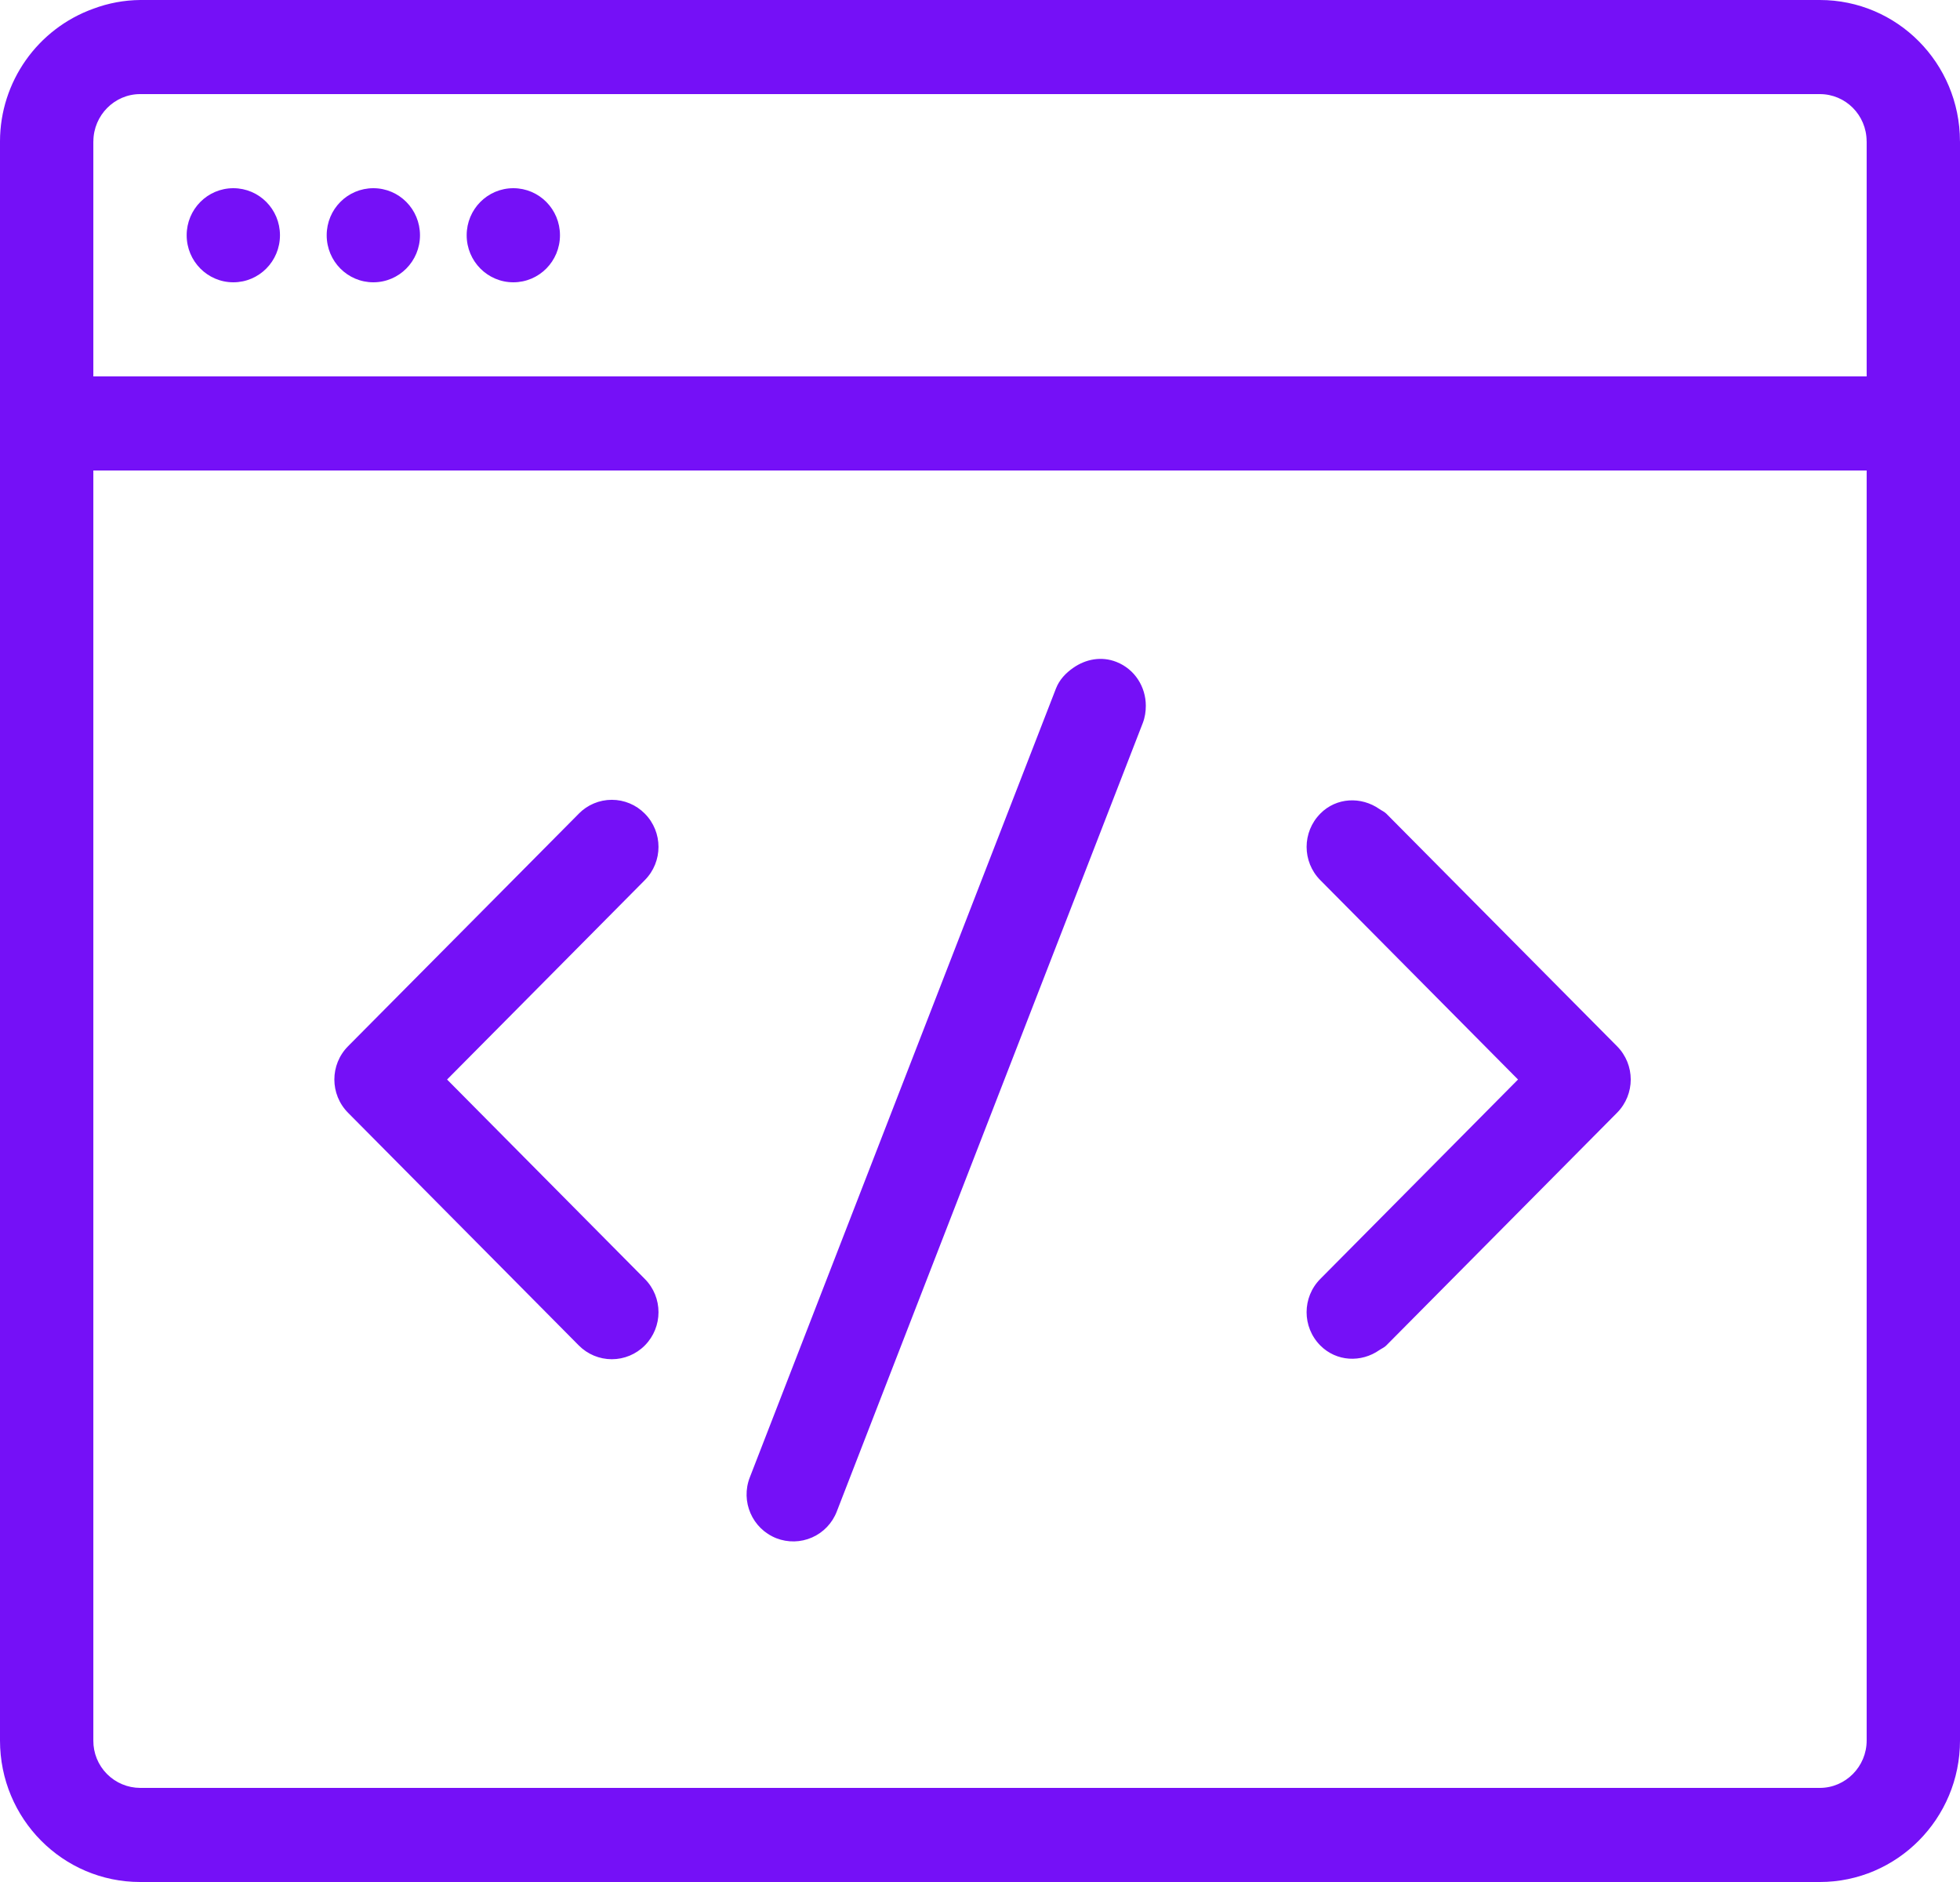
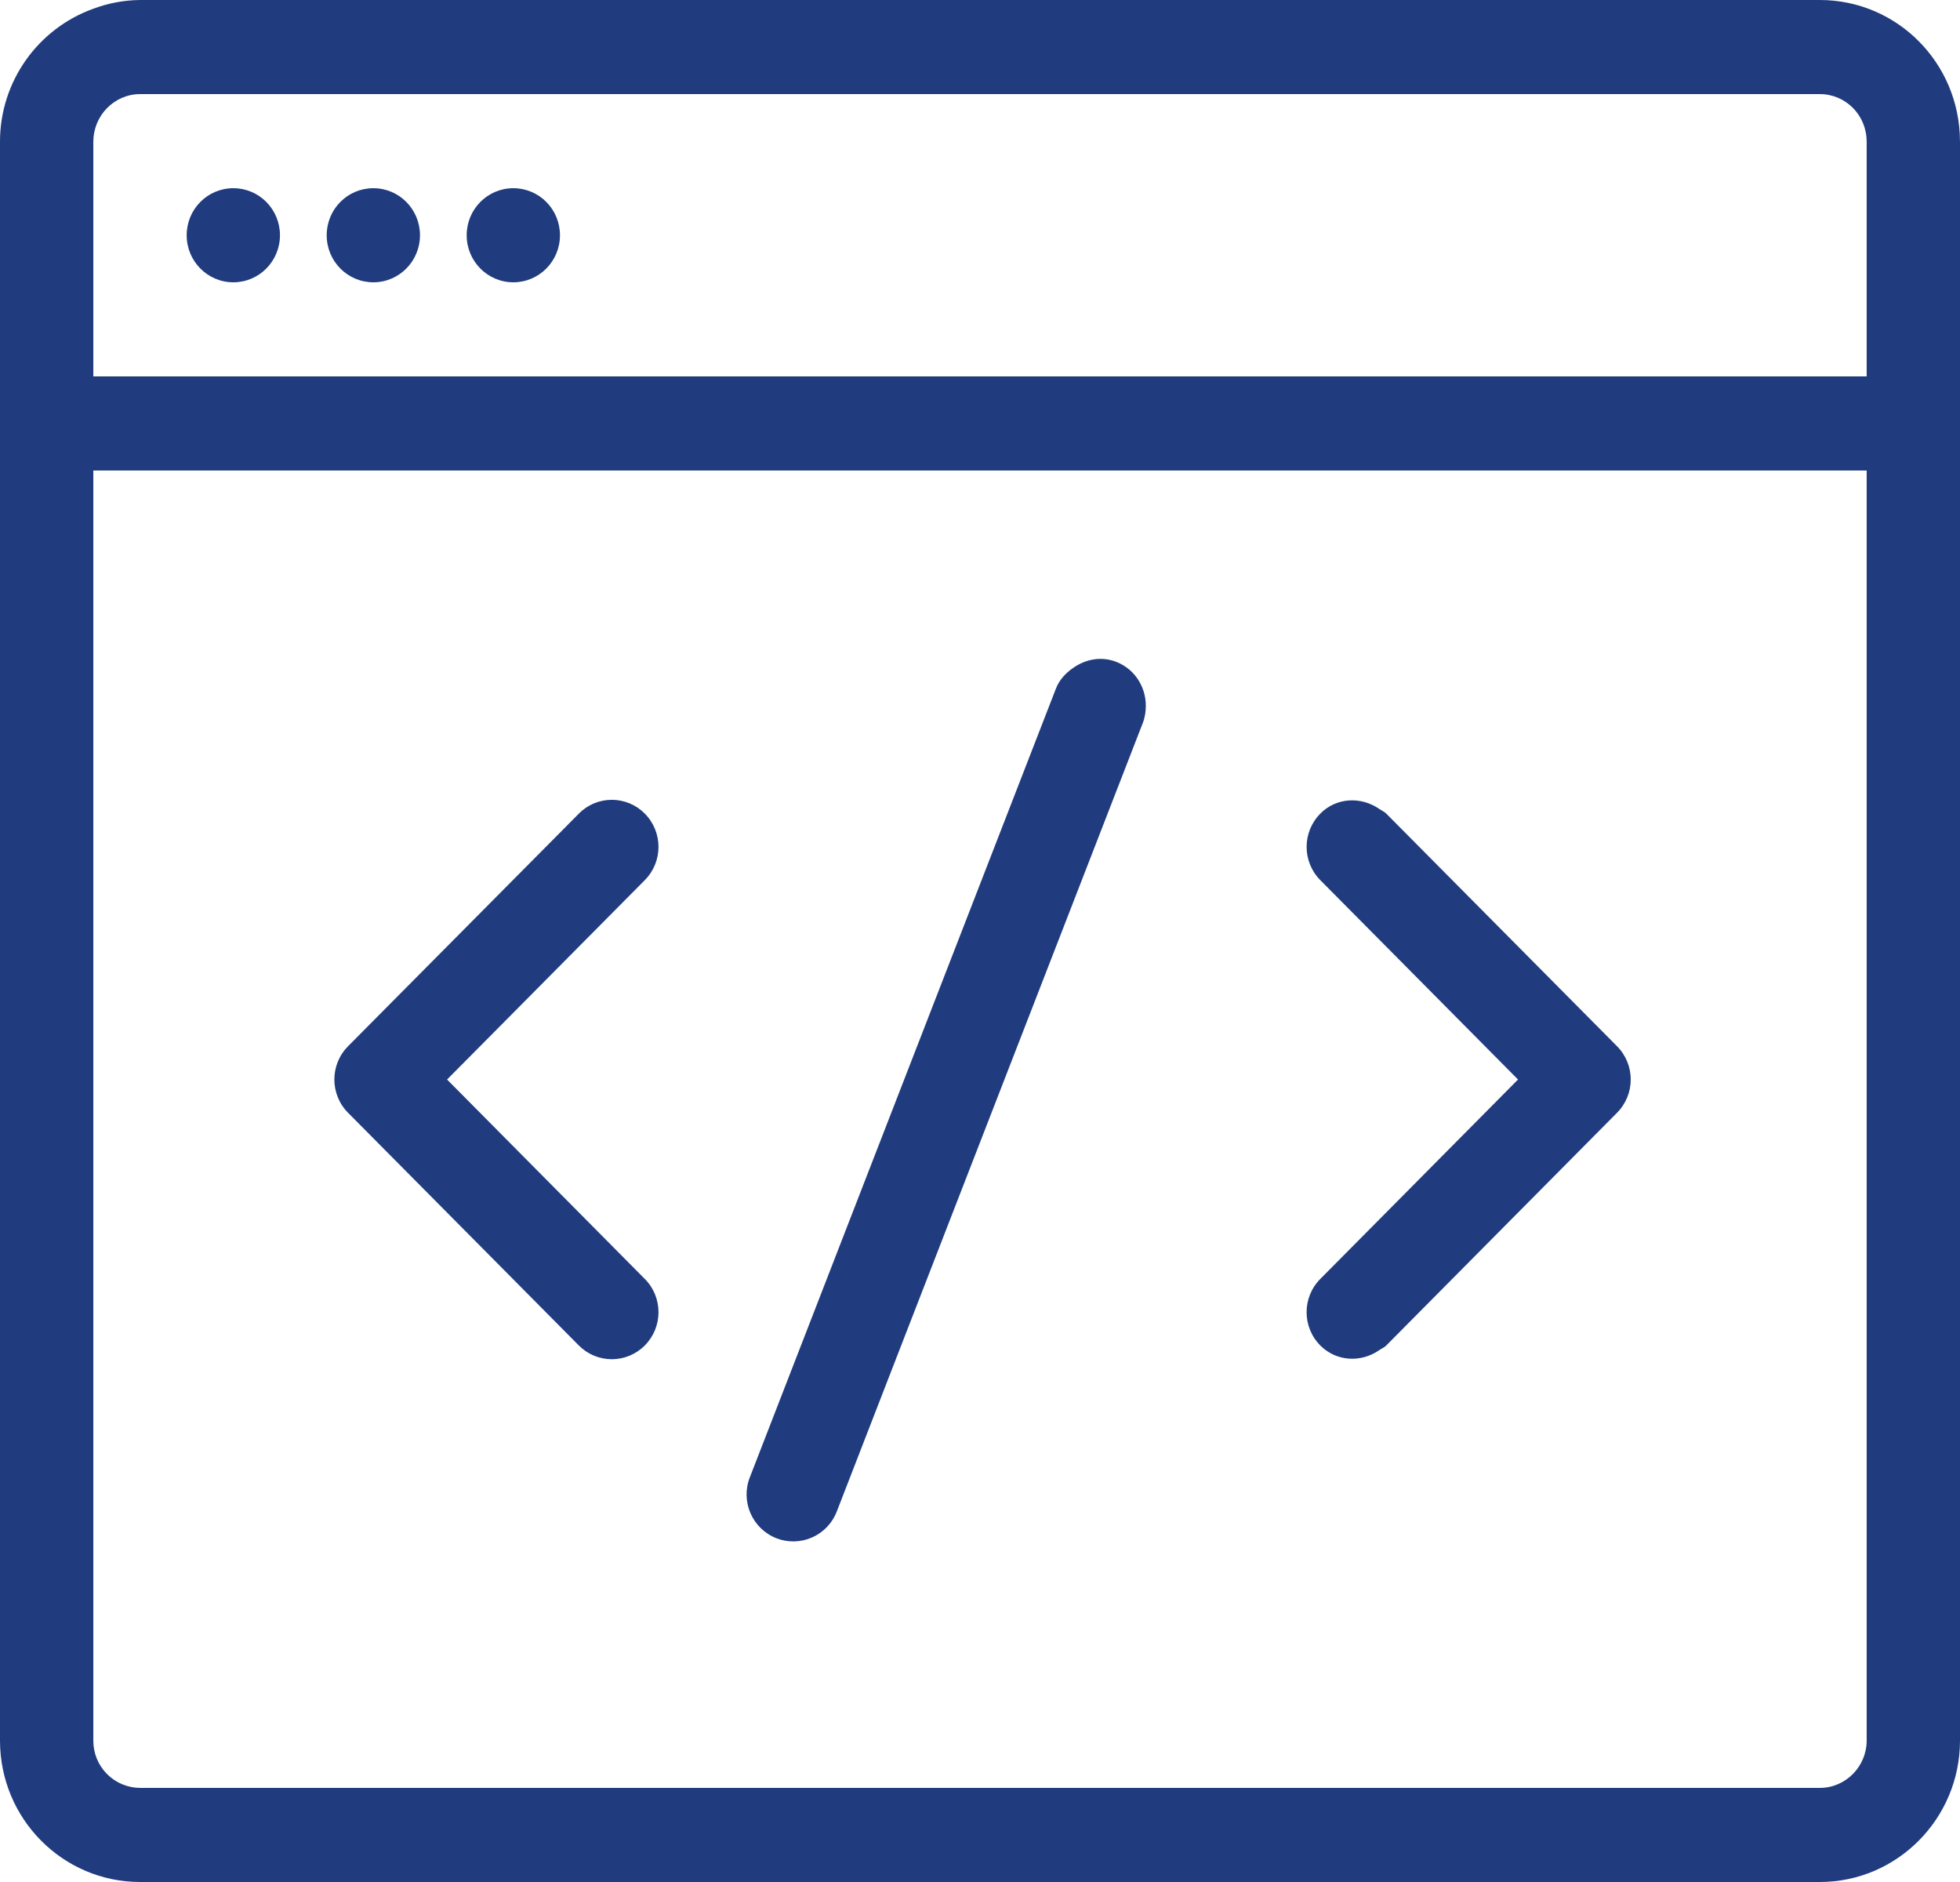
<svg xmlns="http://www.w3.org/2000/svg" width="50" height="48" viewBox="0 0 50 48">
-   <path d="M47.619 44.392c0 .666-.54 1.208-1.195 1.208H3.576a1.199 1.199 0 01-1.195-1.208V12H47.619V44.392zM3.576 2.4h42.848c.658 0 1.19.534 1.194 1.2l.001.008V9.6H2.381V3.608l.001-.008c.005-.661.54-1.2 1.194-1.2zM46.424 0c1.972 0 3.57 1.607 3.575 3.6l.001.008v40.784C50 46.385 48.393 48 46.424 48H3.576C1.601 48 0 46.388 0 44.392V3.604A3.602 3.602 0 012.382.222 3.5 3.5 0 013.576 0zM27.38 17.032c-.188.13-.354.3-.443.53l-.17.438-4.017 10.347-3.621 9.33a1.2 1.2 0 00.675 1.555 1.189 1.189 0 001.542-.68l1.404-3.619 4.63-11.926 1.774-4.57c.055-.144.076-.292.076-.437 0-.48-.28-.933-.75-1.118-.384-.151-.785-.07-1.1.15zm-12.614 3.72l-1.671 1.684-4.216 4.248a1.205 1.205 0 000 1.697l4.216 4.25 1.671 1.685a1.185 1.185 0 001.683 0c.466-.469.466-1.23 0-1.697l-3.354-3.382-1.69-1.704 1.69-1.703 3.354-3.382a1.205 1.205 0 000-1.697 1.182 1.182 0 00-1.683 0zm18.915 0a1.205 1.205 0 000 1.696l1.508 1.52 3.536 3.565-3.536 3.566-1.508 1.52a1.205 1.205 0 000 1.697c.413.415 1.044.442 1.508.117.058-.04.123-.064.175-.117l5.887-5.935a1.205 1.205 0 000-1.697l-5.887-5.933c-.052-.051-.117-.076-.175-.117-.464-.323-1.095-.3-1.508.117zM5.952 4.8c-.658 0-1.19.536-1.19 1.2 0 .663.532 1.2 1.19 1.2.659 0 1.19-.537 1.19-1.2 0-.664-.531-1.2-1.19-1.2zm3.572 0c-.659 0-1.19.536-1.19 1.2 0 .663.531 1.2 1.19 1.2.658 0 1.19-.537 1.19-1.2 0-.664-.532-1.2-1.19-1.2zm3.571 0c-.658 0-1.19.536-1.19 1.2 0 .663.532 1.2 1.19 1.2.659 0 1.19-.537 1.19-1.2 0-.664-.531-1.2-1.19-1.2z" fill="#7510F7" fill-rule="evenodd" />
+   <path d="M47.619 44.392c0 .666-.54 1.208-1.195 1.208H3.576a1.199 1.199 0 01-1.195-1.208V12H47.619V44.392zM3.576 2.4h42.848c.658 0 1.19.534 1.194 1.2l.001.008V9.6H2.381V3.608l.001-.008c.005-.661.54-1.2 1.194-1.2zM46.424 0c1.972 0 3.57 1.607 3.575 3.6l.001.008v40.784C50 46.385 48.393 48 46.424 48H3.576C1.601 48 0 46.388 0 44.392V3.604A3.602 3.602 0 012.382.222 3.5 3.5 0 013.576 0zM27.38 17.032c-.188.13-.354.3-.443.53l-.17.438-4.017 10.347-3.621 9.33a1.2 1.2 0 00.675 1.555 1.189 1.189 0 001.542-.68l1.404-3.619 4.63-11.926 1.774-4.57c.055-.144.076-.292.076-.437 0-.48-.28-.933-.75-1.118-.384-.151-.785-.07-1.1.15zm-12.614 3.72l-1.671 1.684-4.216 4.248a1.205 1.205 0 000 1.697l4.216 4.25 1.671 1.685a1.185 1.185 0 001.683 0c.466-.469.466-1.23 0-1.697l-3.354-3.382-1.69-1.704 1.69-1.703 3.354-3.382a1.205 1.205 0 000-1.697 1.182 1.182 0 00-1.683 0zm18.915 0a1.205 1.205 0 000 1.696l1.508 1.52 3.536 3.565-3.536 3.566-1.508 1.52a1.205 1.205 0 000 1.697c.413.415 1.044.442 1.508.117.058-.04.123-.064.175-.117l5.887-5.935a1.205 1.205 0 000-1.697l-5.887-5.933c-.052-.051-.117-.076-.175-.117-.464-.323-1.095-.3-1.508.117zM5.952 4.8c-.658 0-1.19.536-1.19 1.2 0 .663.532 1.2 1.19 1.2.659 0 1.19-.537 1.19-1.2 0-.664-.531-1.2-1.19-1.2zm3.572 0c-.659 0-1.19.536-1.19 1.2 0 .663.531 1.2 1.19 1.2.658 0 1.19-.537 1.19-1.2 0-.664-.532-1.2-1.19-1.2zm3.571 0c-.658 0-1.19.536-1.19 1.2 0 .663.532 1.2 1.19 1.2.659 0 1.19-.537 1.19-1.2 0-.664-.531-1.2-1.19-1.2z" fill="#203C7F" fill-rule="evenodd" />
</svg>
